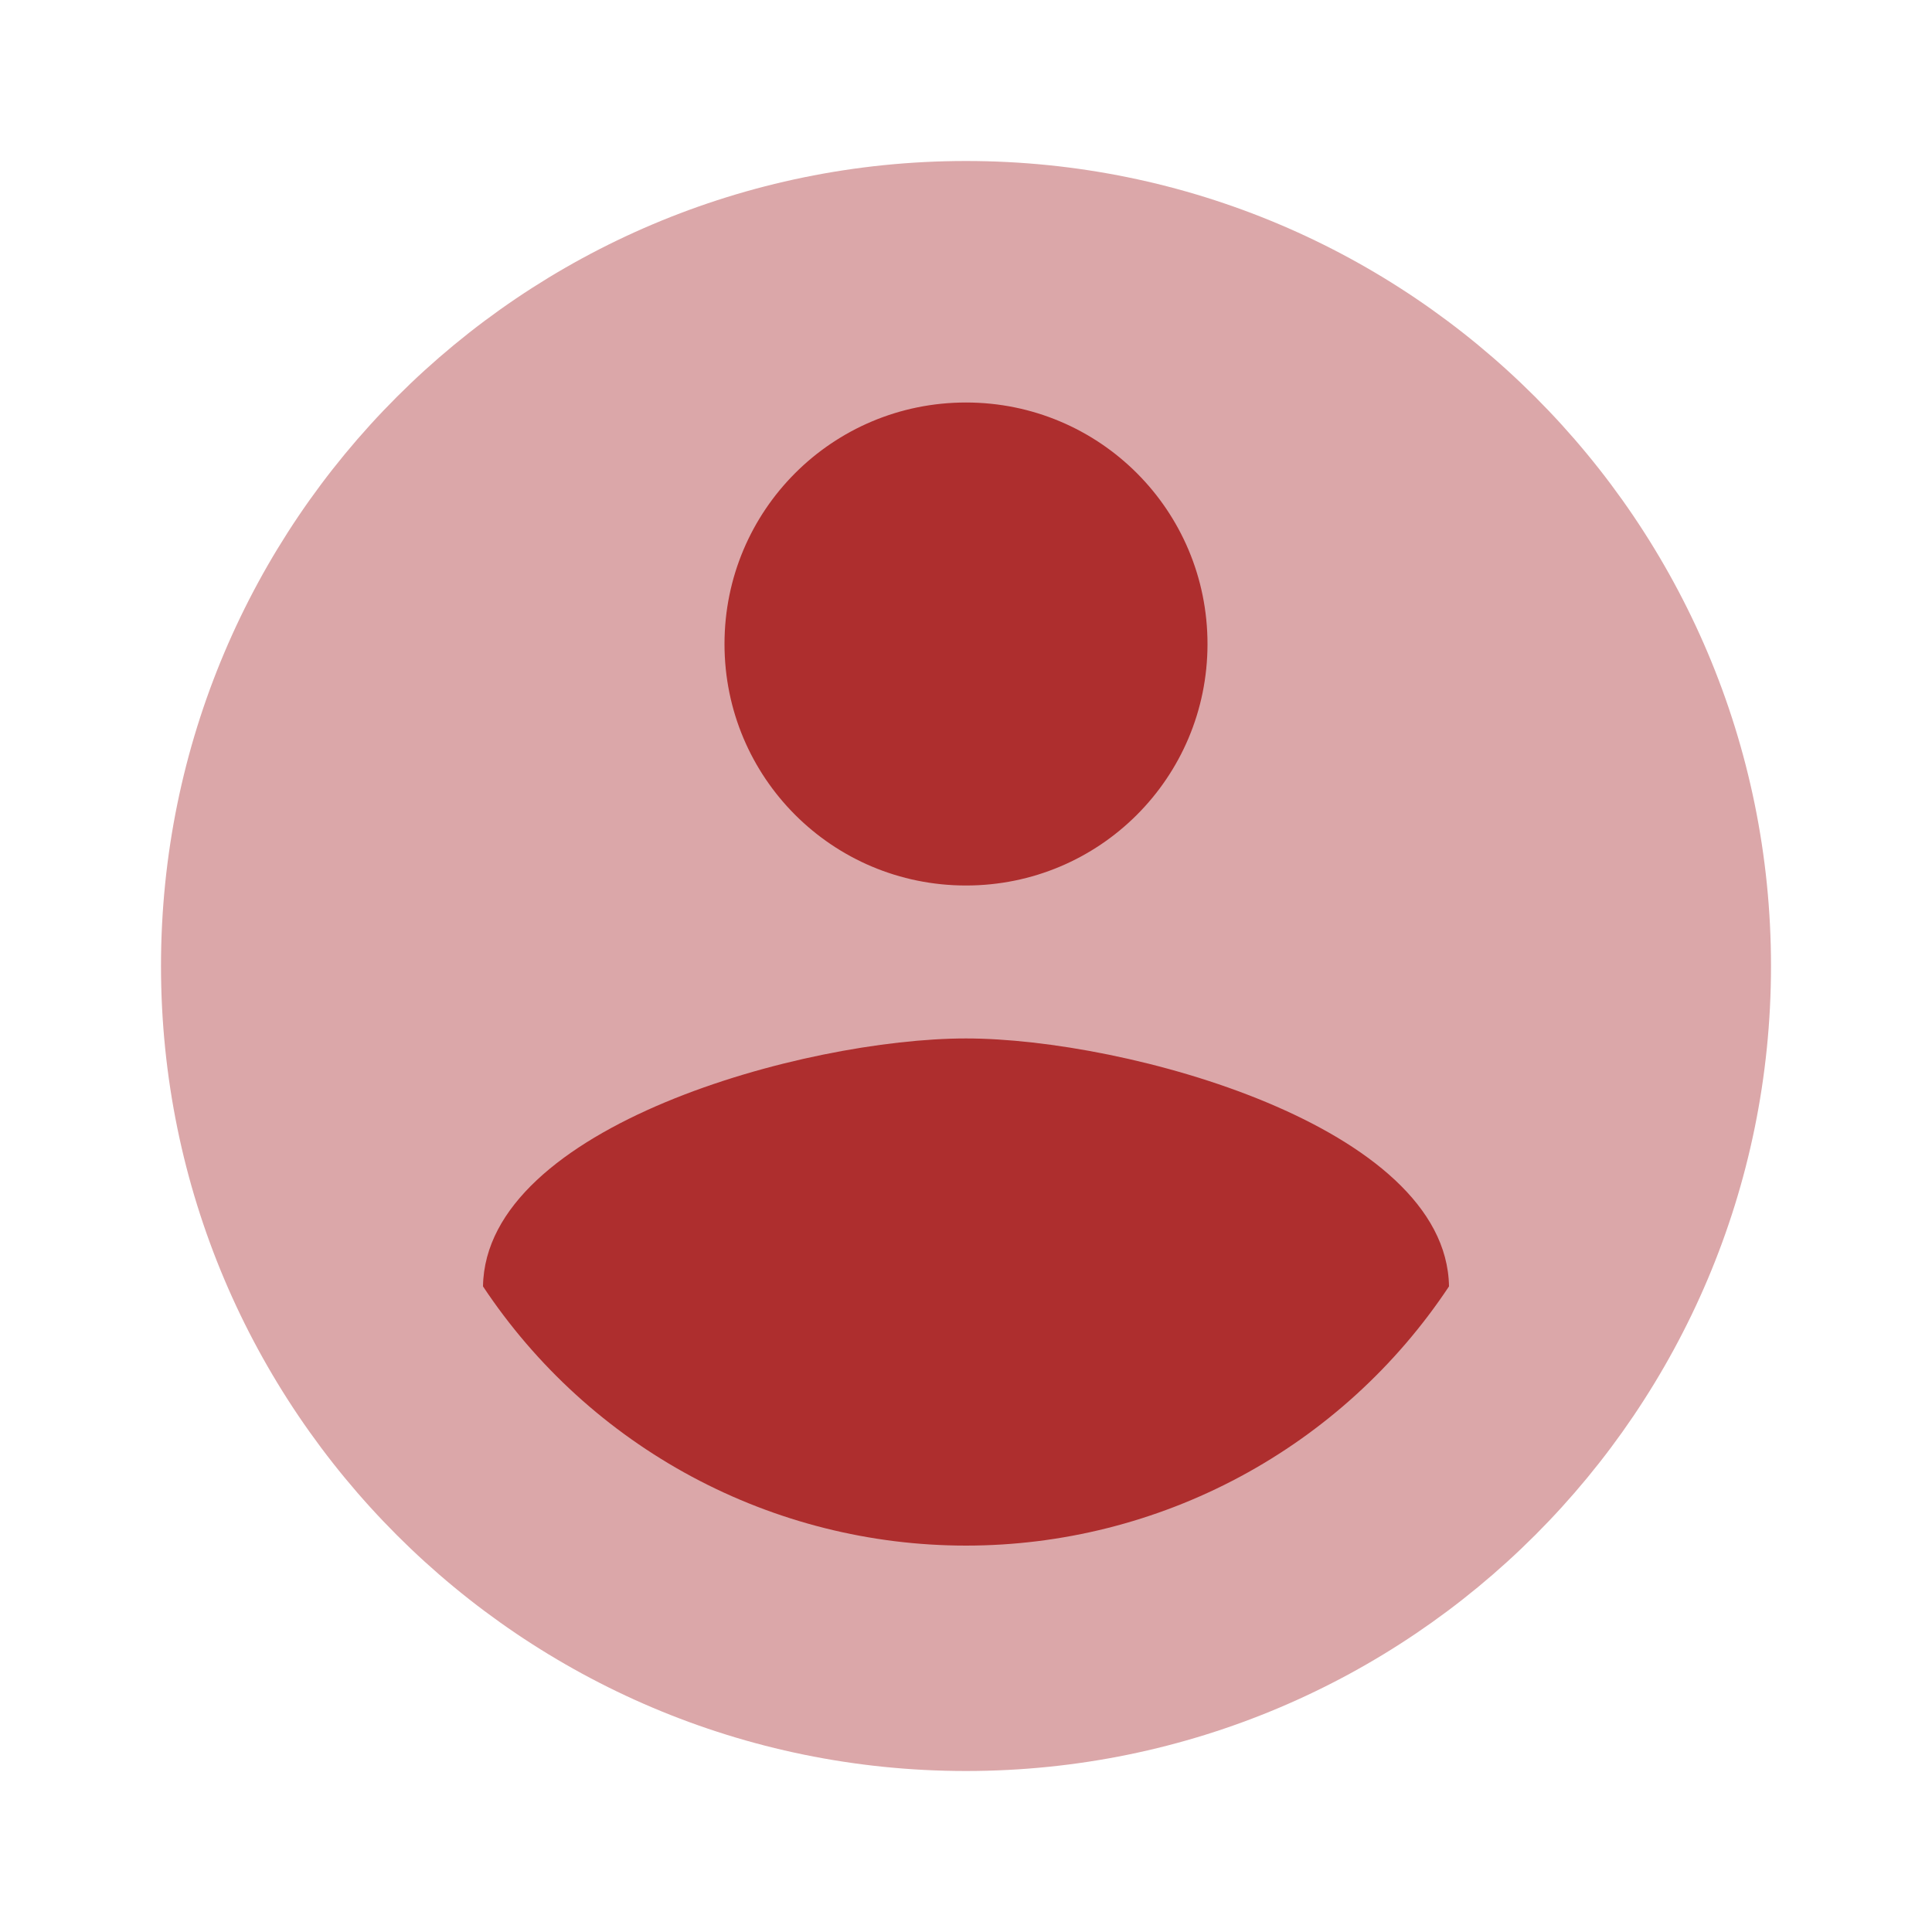
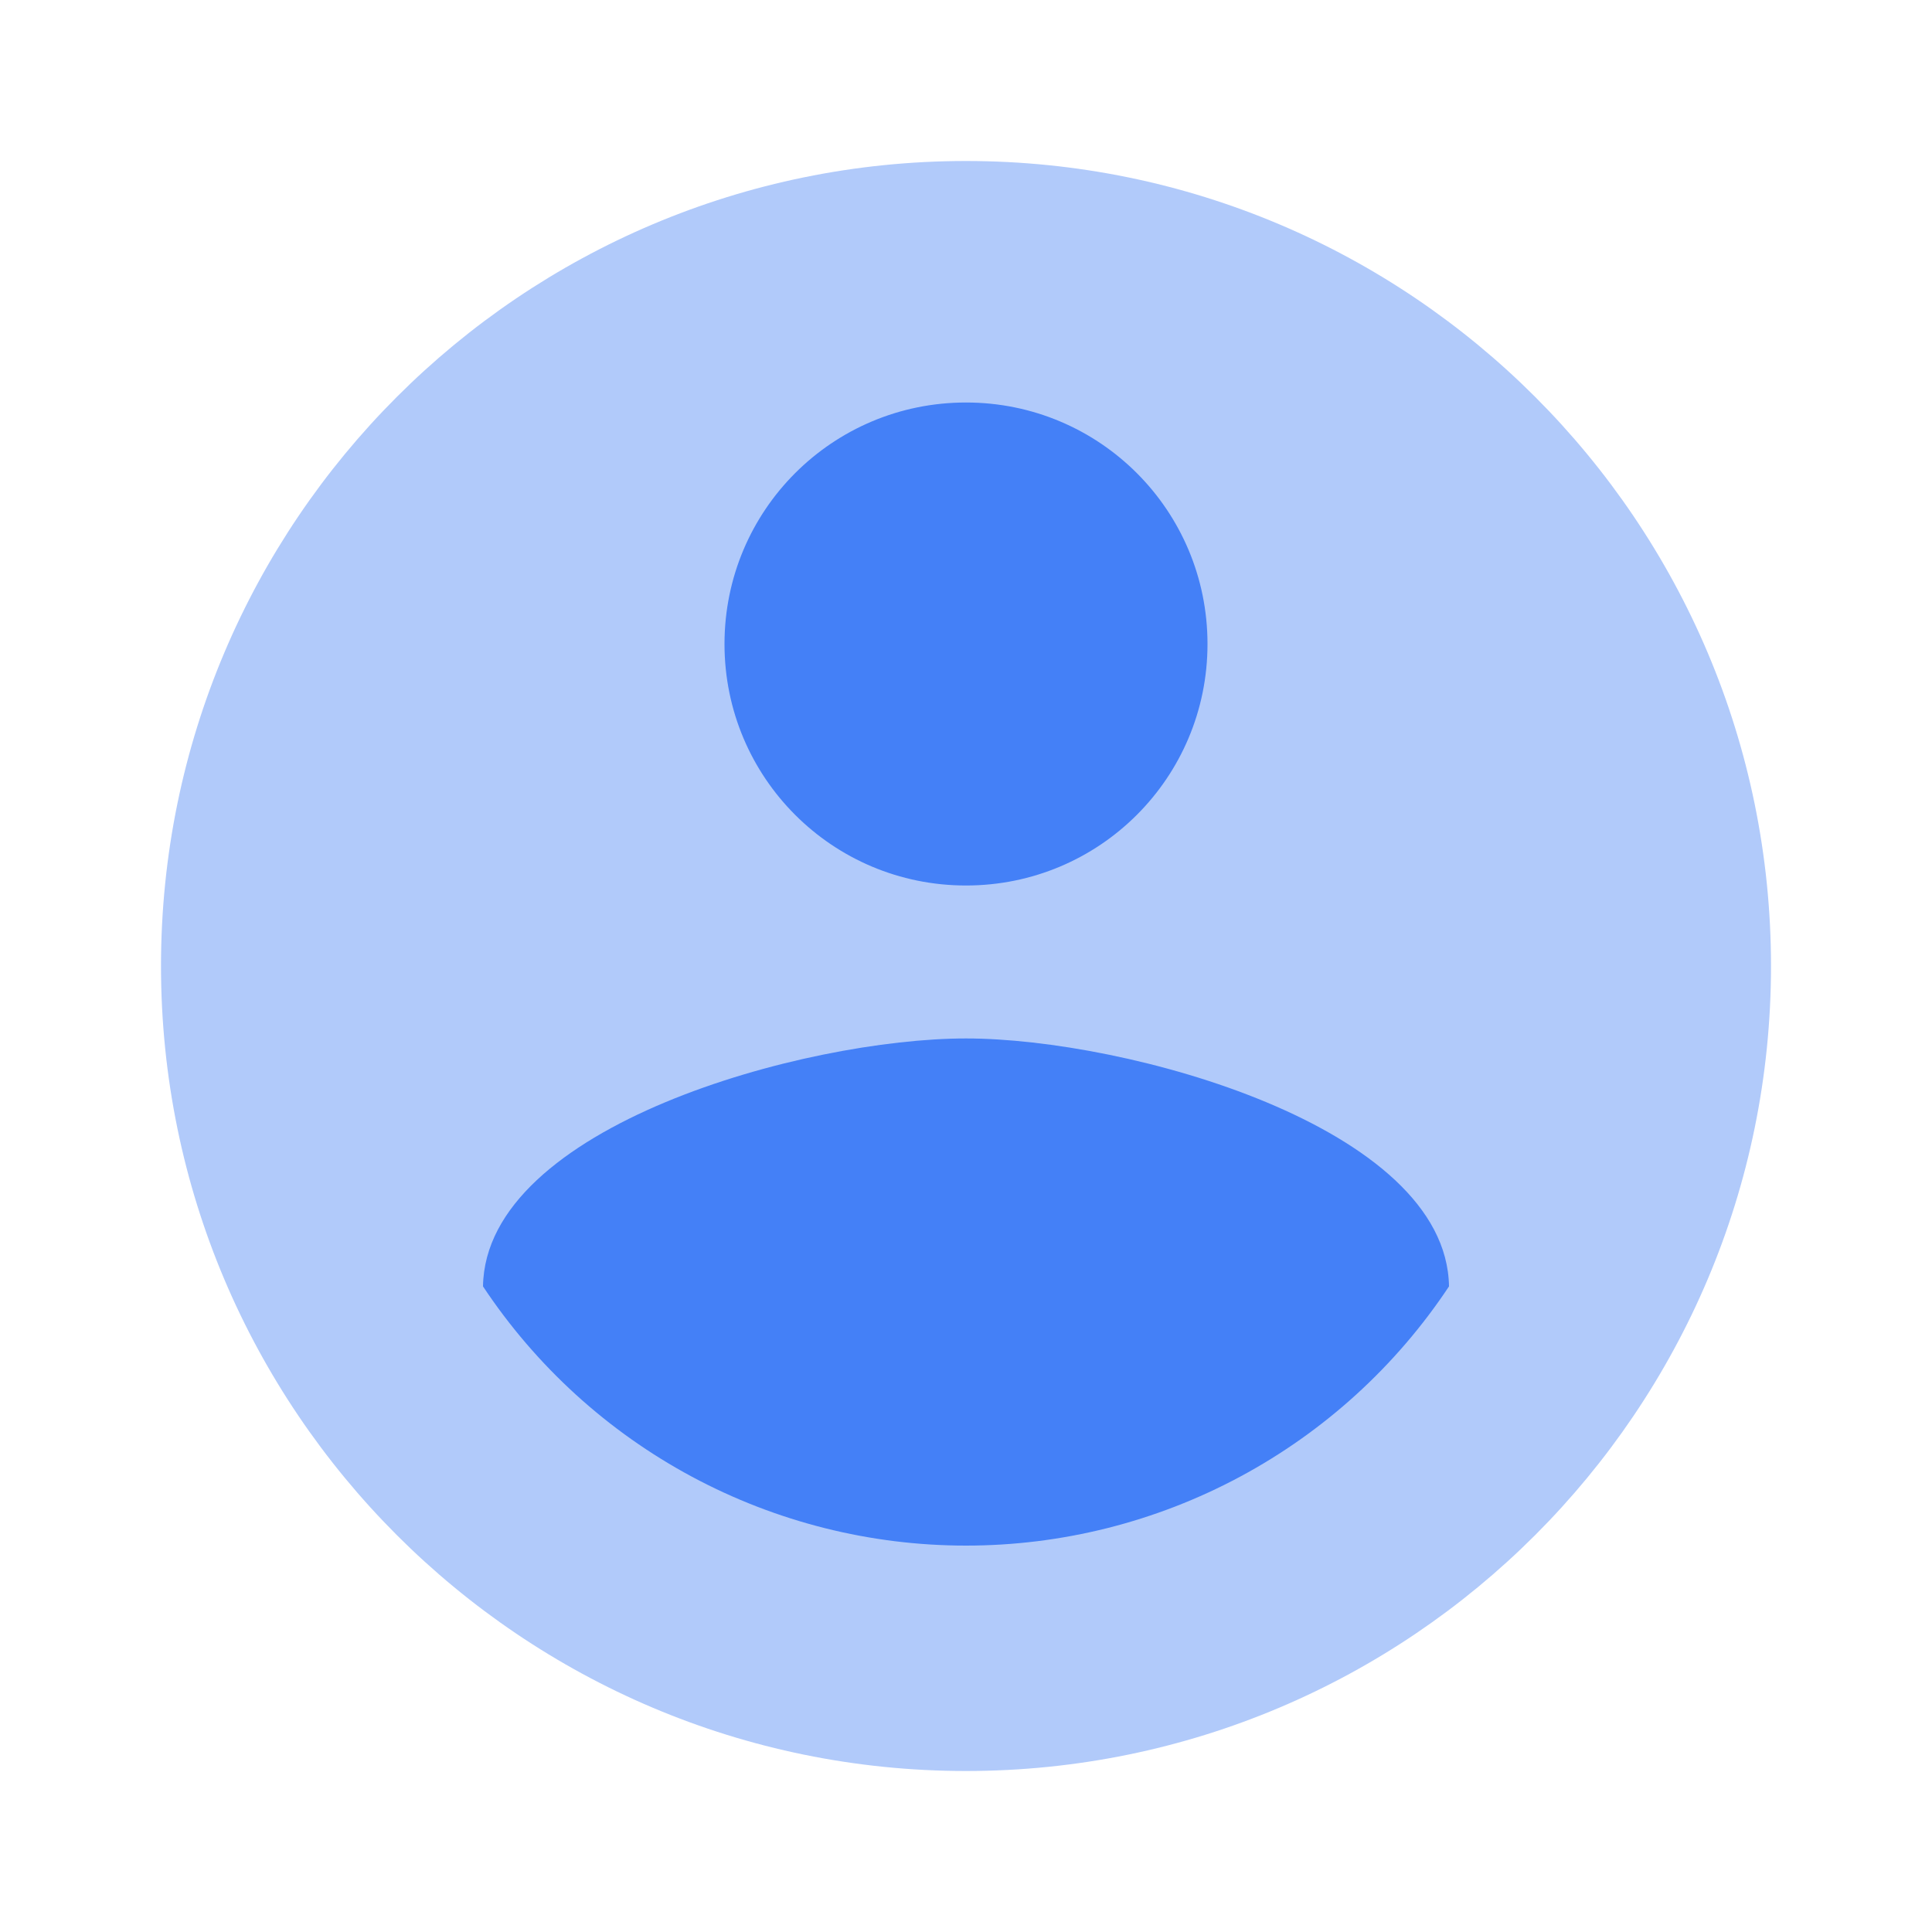
<svg xmlns="http://www.w3.org/2000/svg" width="24" height="24" viewBox="0 0 24 24" fill="none">
-   <circle cx="12" cy="12" r="8" fill="#AE2E2E" />
-   <path d="M12 2C6.48 2 2 6.48 2 12C2 17.52 6.48 22 12 22C17.52 22 22 17.52 22 12C22 6.48 17.52 2 12 2ZM12 5C13.66 5 15 6.34 15 8C15 9.66 13.66 11 12 11C10.34 11 9 9.66 9 8C9 6.34 10.34 5 12 5ZM12 19.2C10.812 19.2 9.642 18.906 8.595 18.344C7.548 17.782 6.657 16.97 6 15.98C6.03 13.99 10 12.9 12 12.9C13.99 12.9 17.97 13.99 18 15.98C17.343 16.97 16.452 17.782 15.405 18.344C14.358 18.906 13.188 19.2 12 19.2Z" fill="#DBA7A9" />
+   <circle cx="12" cy="12" r="8" fill="#4480F7" />
+   <path d="M12 2C6.48 2 2 6.48 2 12C2 17.52 6.48 22 12 22C17.52 22 22 17.52 22 12C22 6.48 17.52 2 12 2ZM12 5C13.66 5 15 6.34 15 8C15 9.66 13.66 11 12 11C10.34 11 9 9.66 9 8C9 6.34 10.34 5 12 5ZM12 19.2C10.812 19.2 9.642 18.906 8.595 18.344C7.548 17.782 6.657 16.97 6 15.98C6.03 13.99 10 12.9 12 12.9C13.99 12.9 17.97 13.99 18 15.98C17.343 16.97 16.452 17.782 15.405 18.344C14.358 18.906 13.188 19.2 12 19.2Z" fill="#b1cafa" />
</svg>
